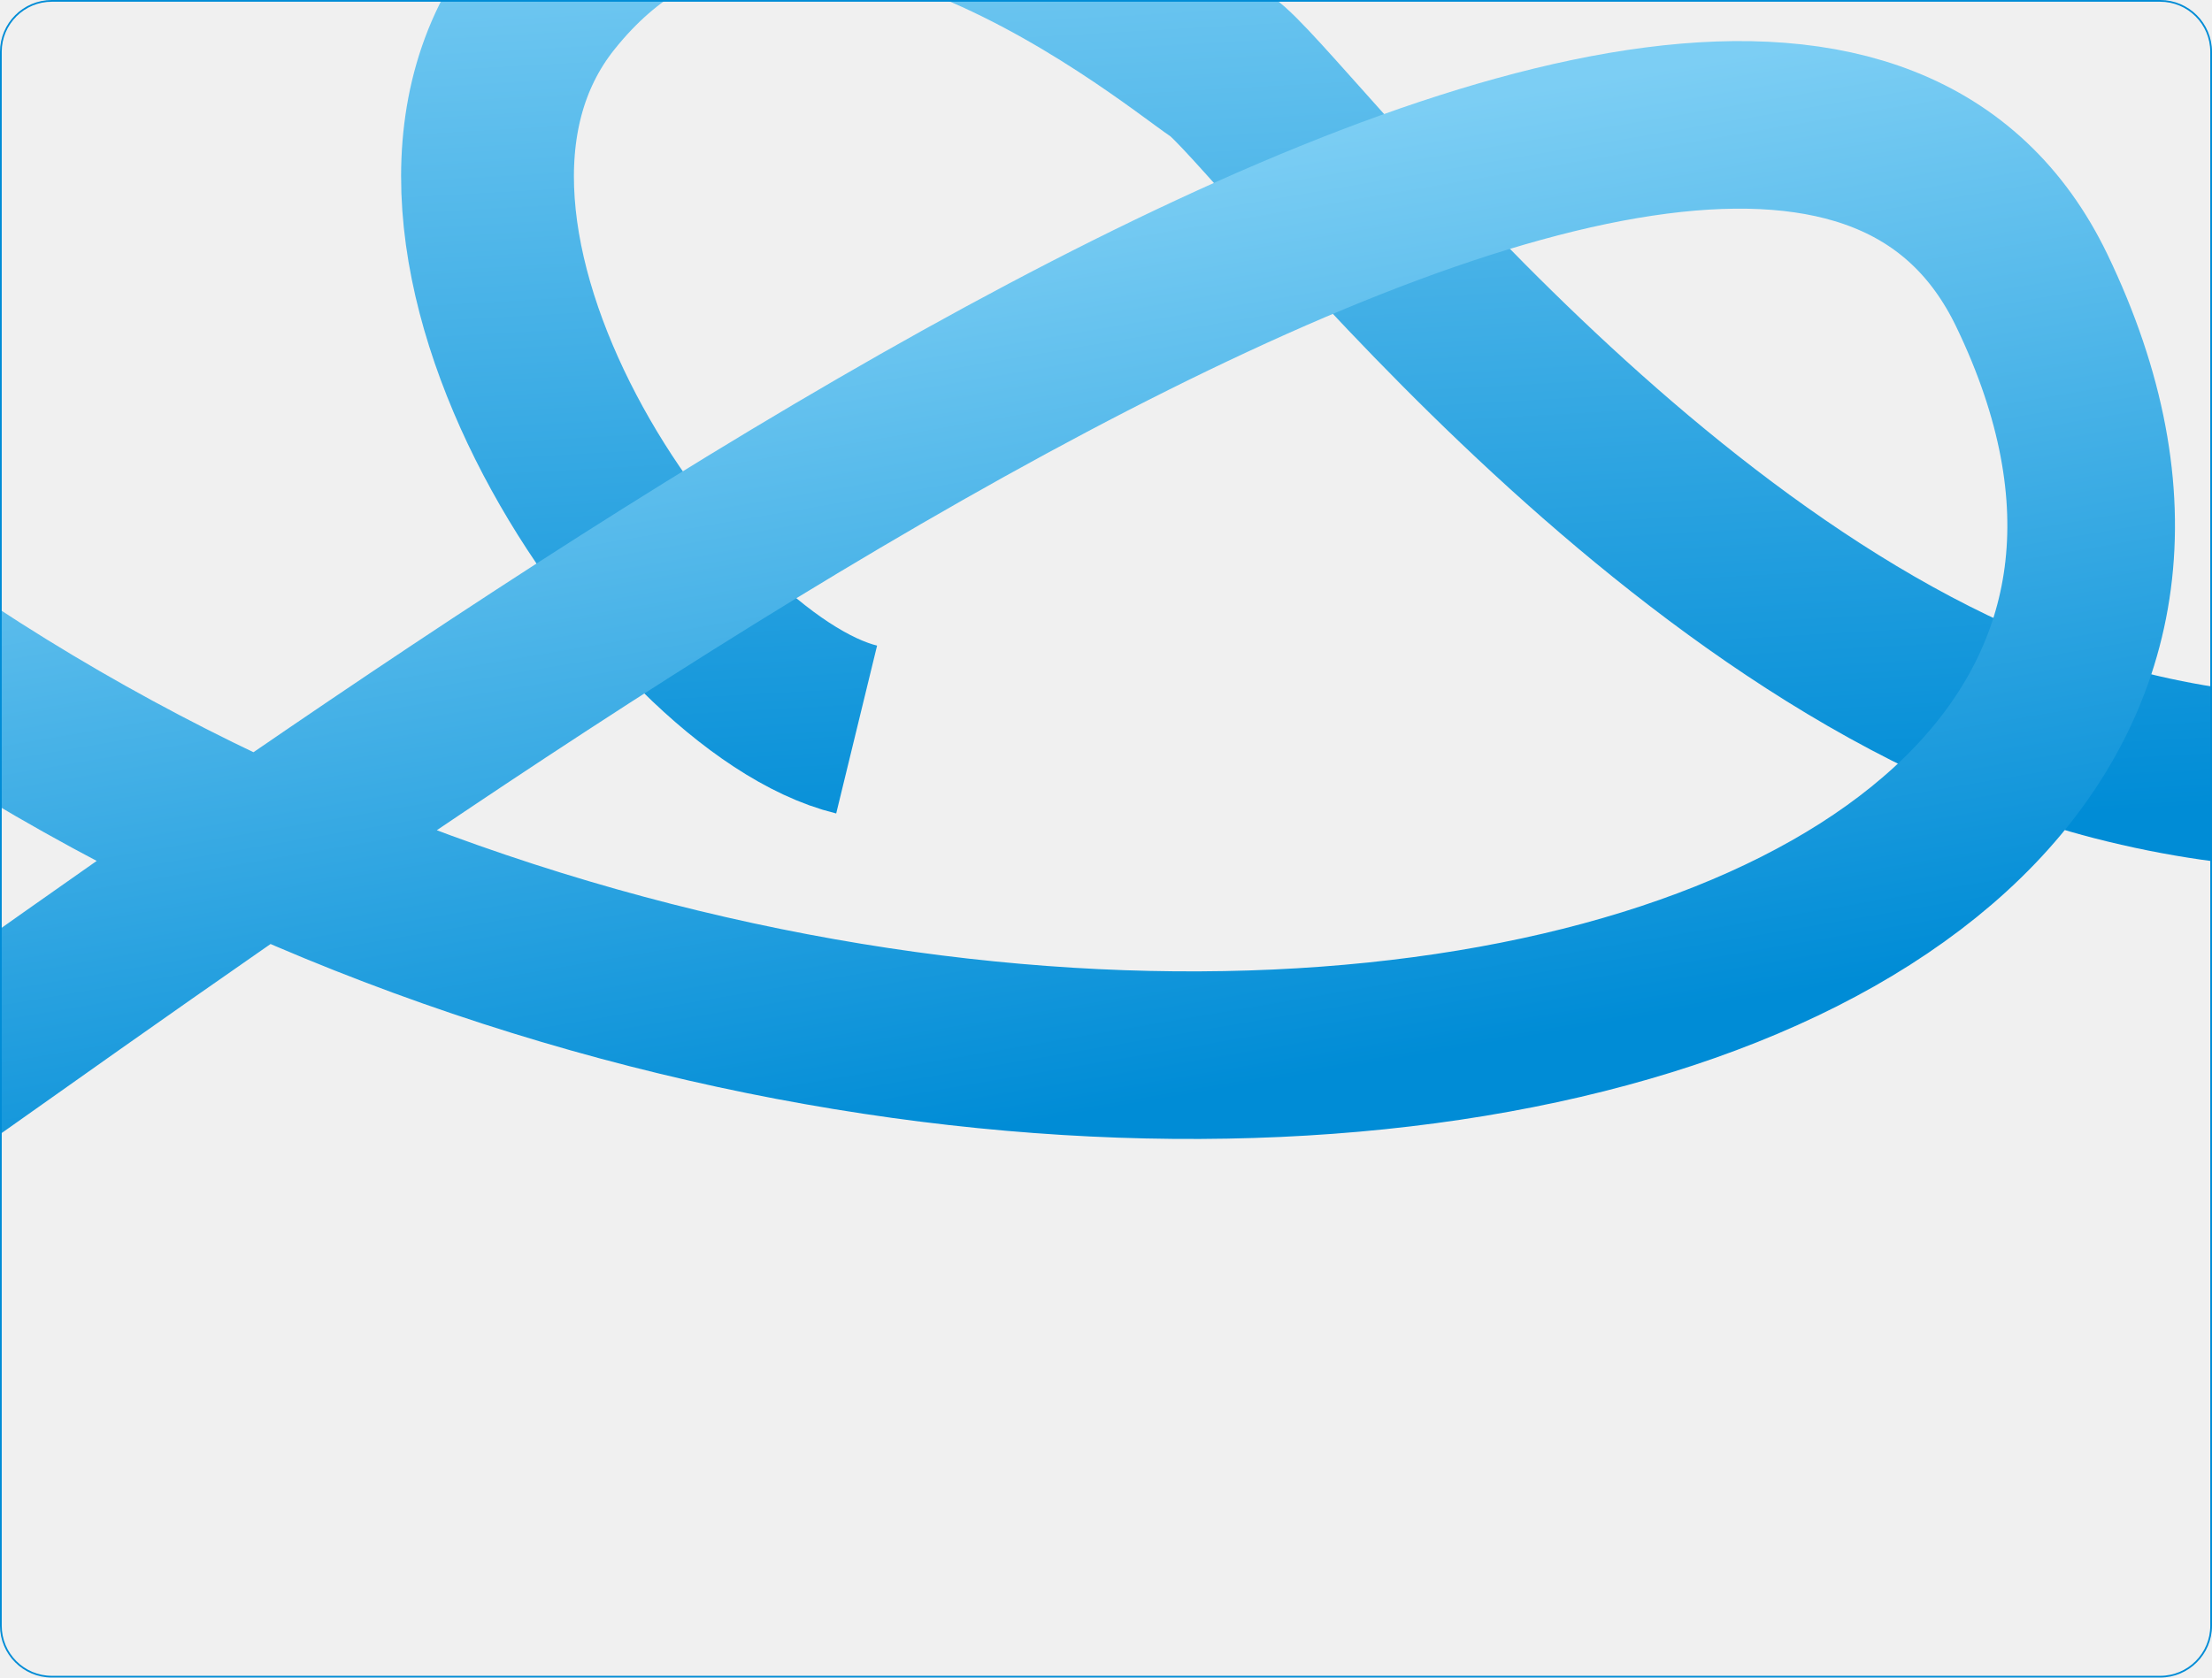
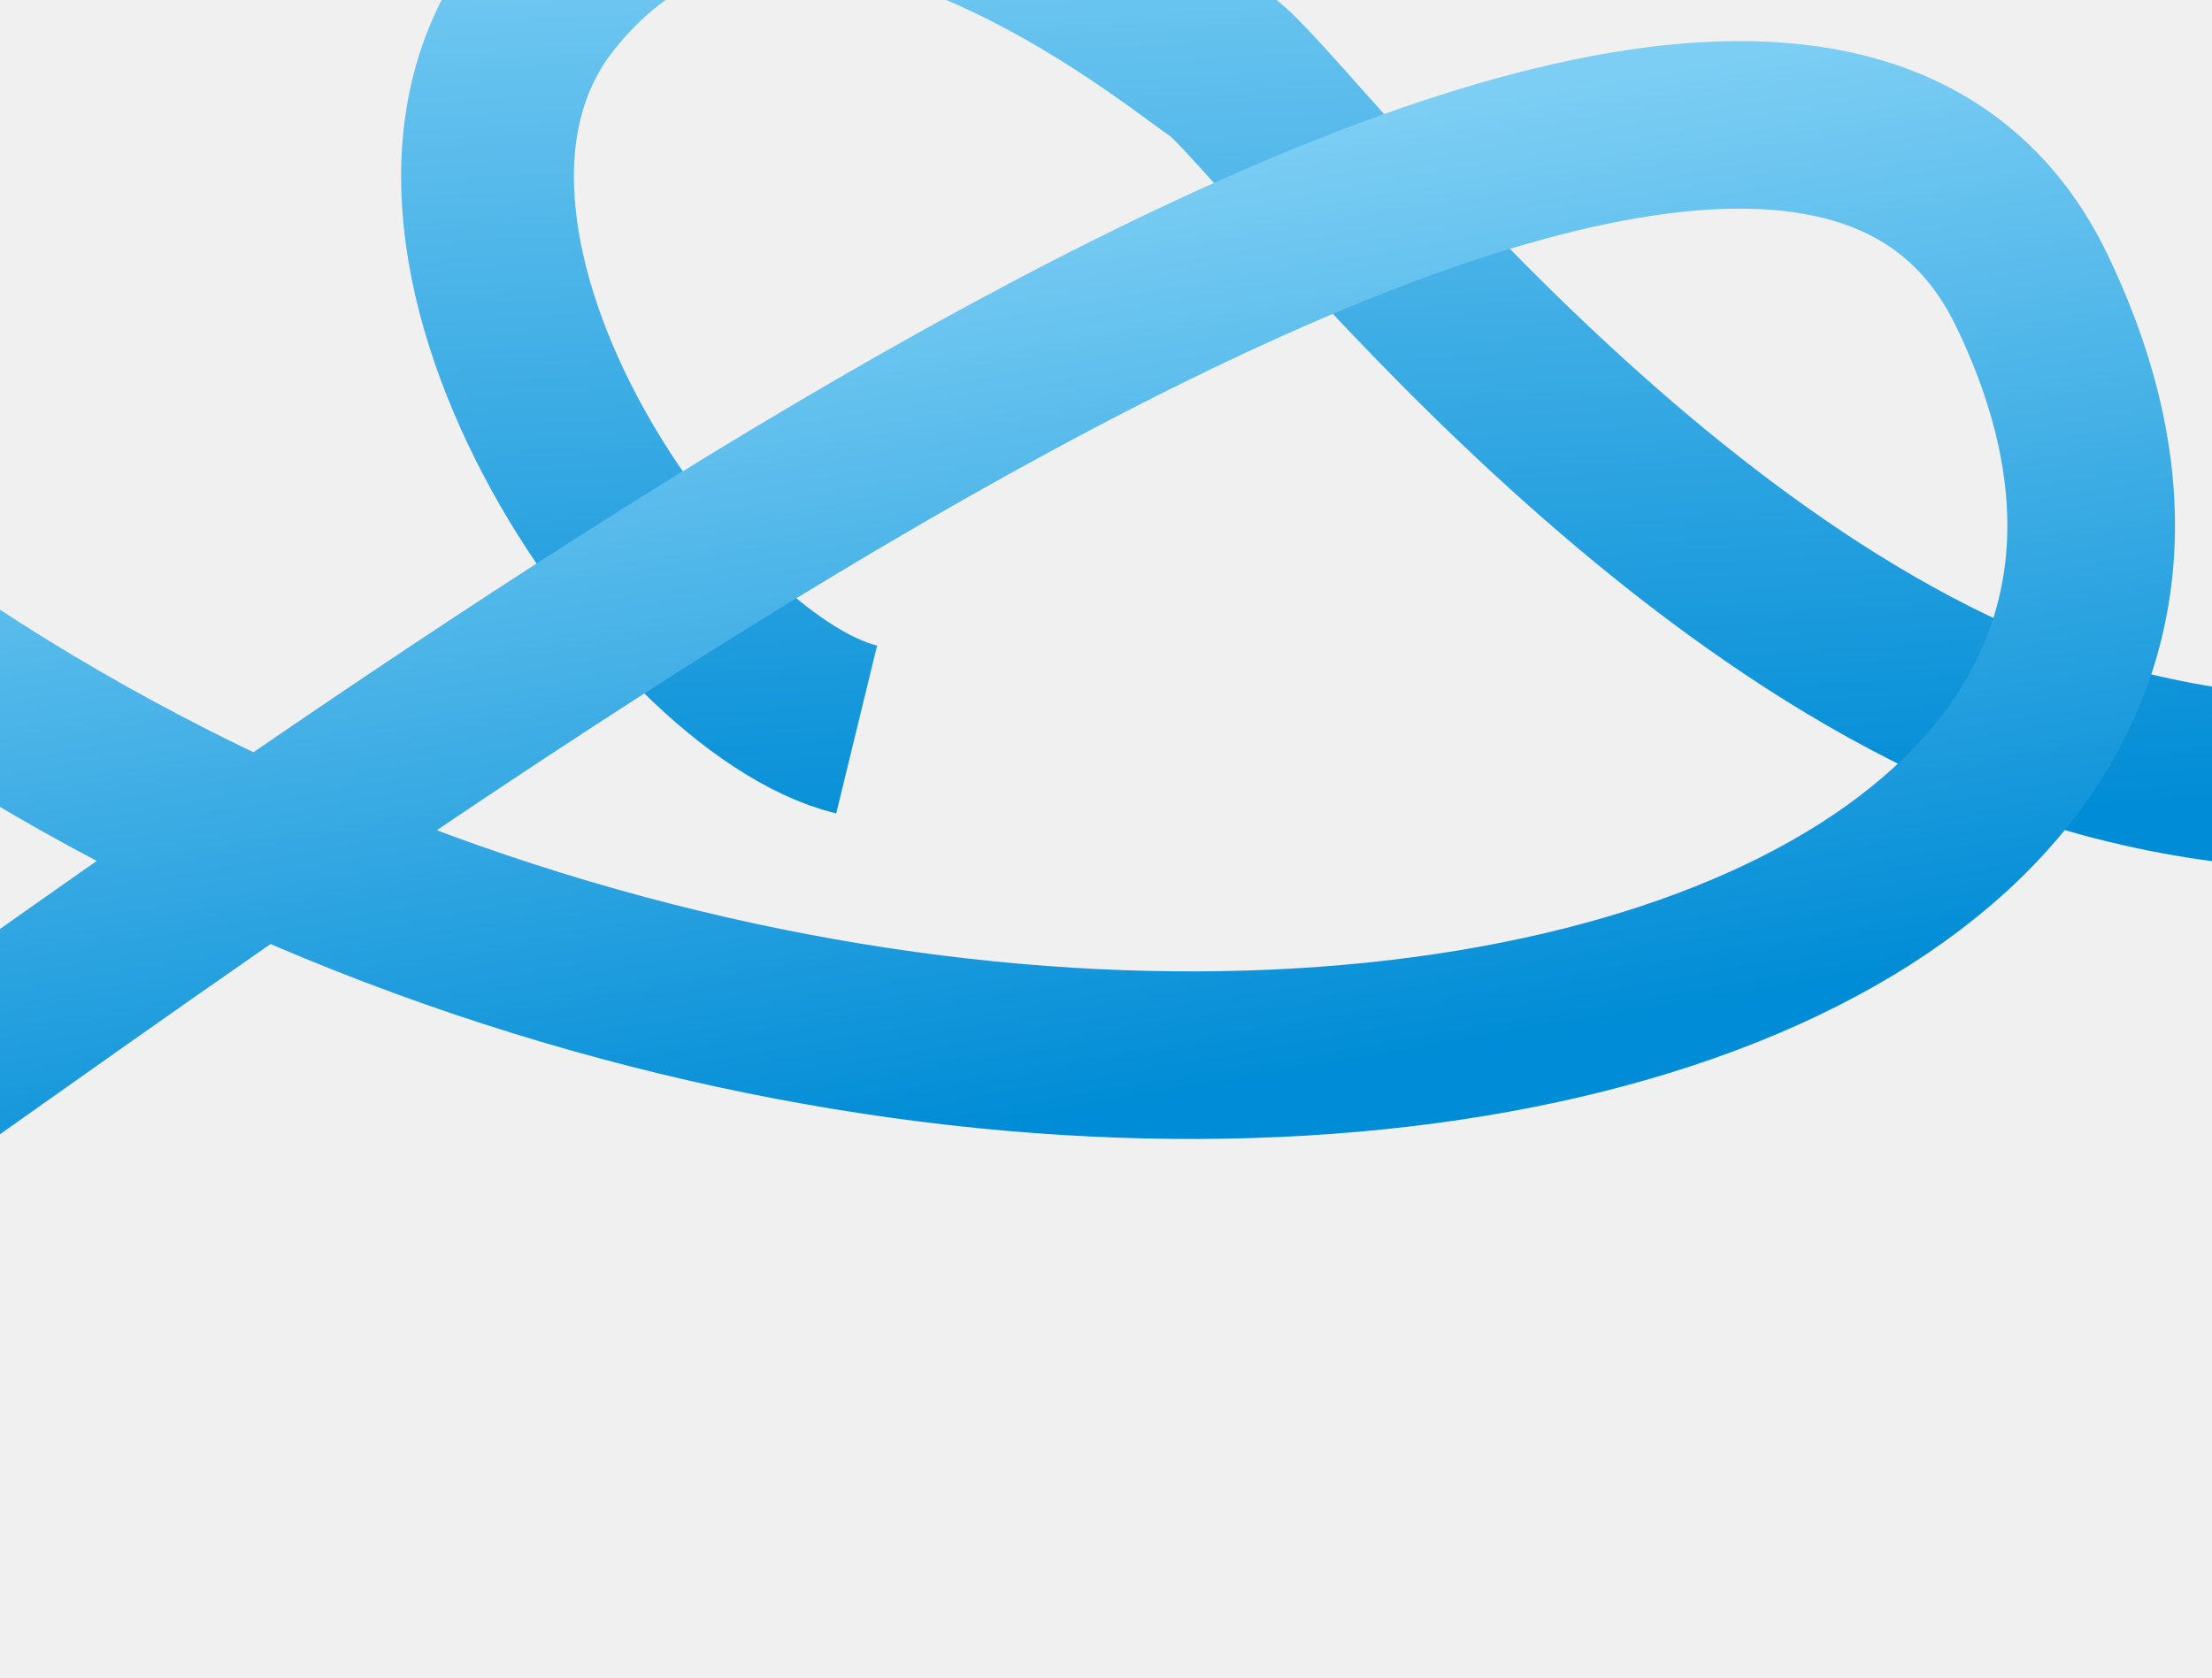
<svg xmlns="http://www.w3.org/2000/svg" width="1280" height="971" viewBox="0 0 1280 971" fill="none">
  <g clip-path="url(#clip0_301_294)">
    <path d="M495.707 422.27C386.648 395.713 206.373 135.347 316.435 -2.528C450.079 -169.946 674.225 16.572 706.656 38.452C739.086 60.332 964.551 369.792 1224.19 436.709C1380.32 476.949 1484.98 431.476 1497.3 421.297" stroke="url(#paint0_linear_301_294)" stroke-width="100" />
    <path d="M-107.913 673.289C241.826 428.408 1019.24 -156.729 1175.72 168.128C1410 654.5 391 820.5 -208 250" stroke="url(#paint1_linear_301_294)" stroke-width="97" />
  </g>
-   <rect x="0.5" y="0.5" width="1279" height="970" rx="29.5" stroke="#008CD6" />
  <defs>
    <linearGradient id="paint0_linear_301_294" x1="877.606" y1="-107.678" x2="911.239" y2="488.282" gradientUnits="userSpaceOnUse">
      <stop stop-color="#7CCEF4" />
      <stop offset="1" stop-color="#008CD6" />
    </linearGradient>
    <linearGradient id="paint1_linear_301_294" x1="486.64" y1="120.411" x2="577.766" y2="653.843" gradientUnits="userSpaceOnUse">
      <stop stop-color="#7CCEF4" />
      <stop offset="1" stop-color="#008CD6" />
    </linearGradient>
    <clipPath id="clip0_301_294">
      <rect width="1280" height="971" rx="30" fill="white" />
    </clipPath>
  </defs>
</svg>
